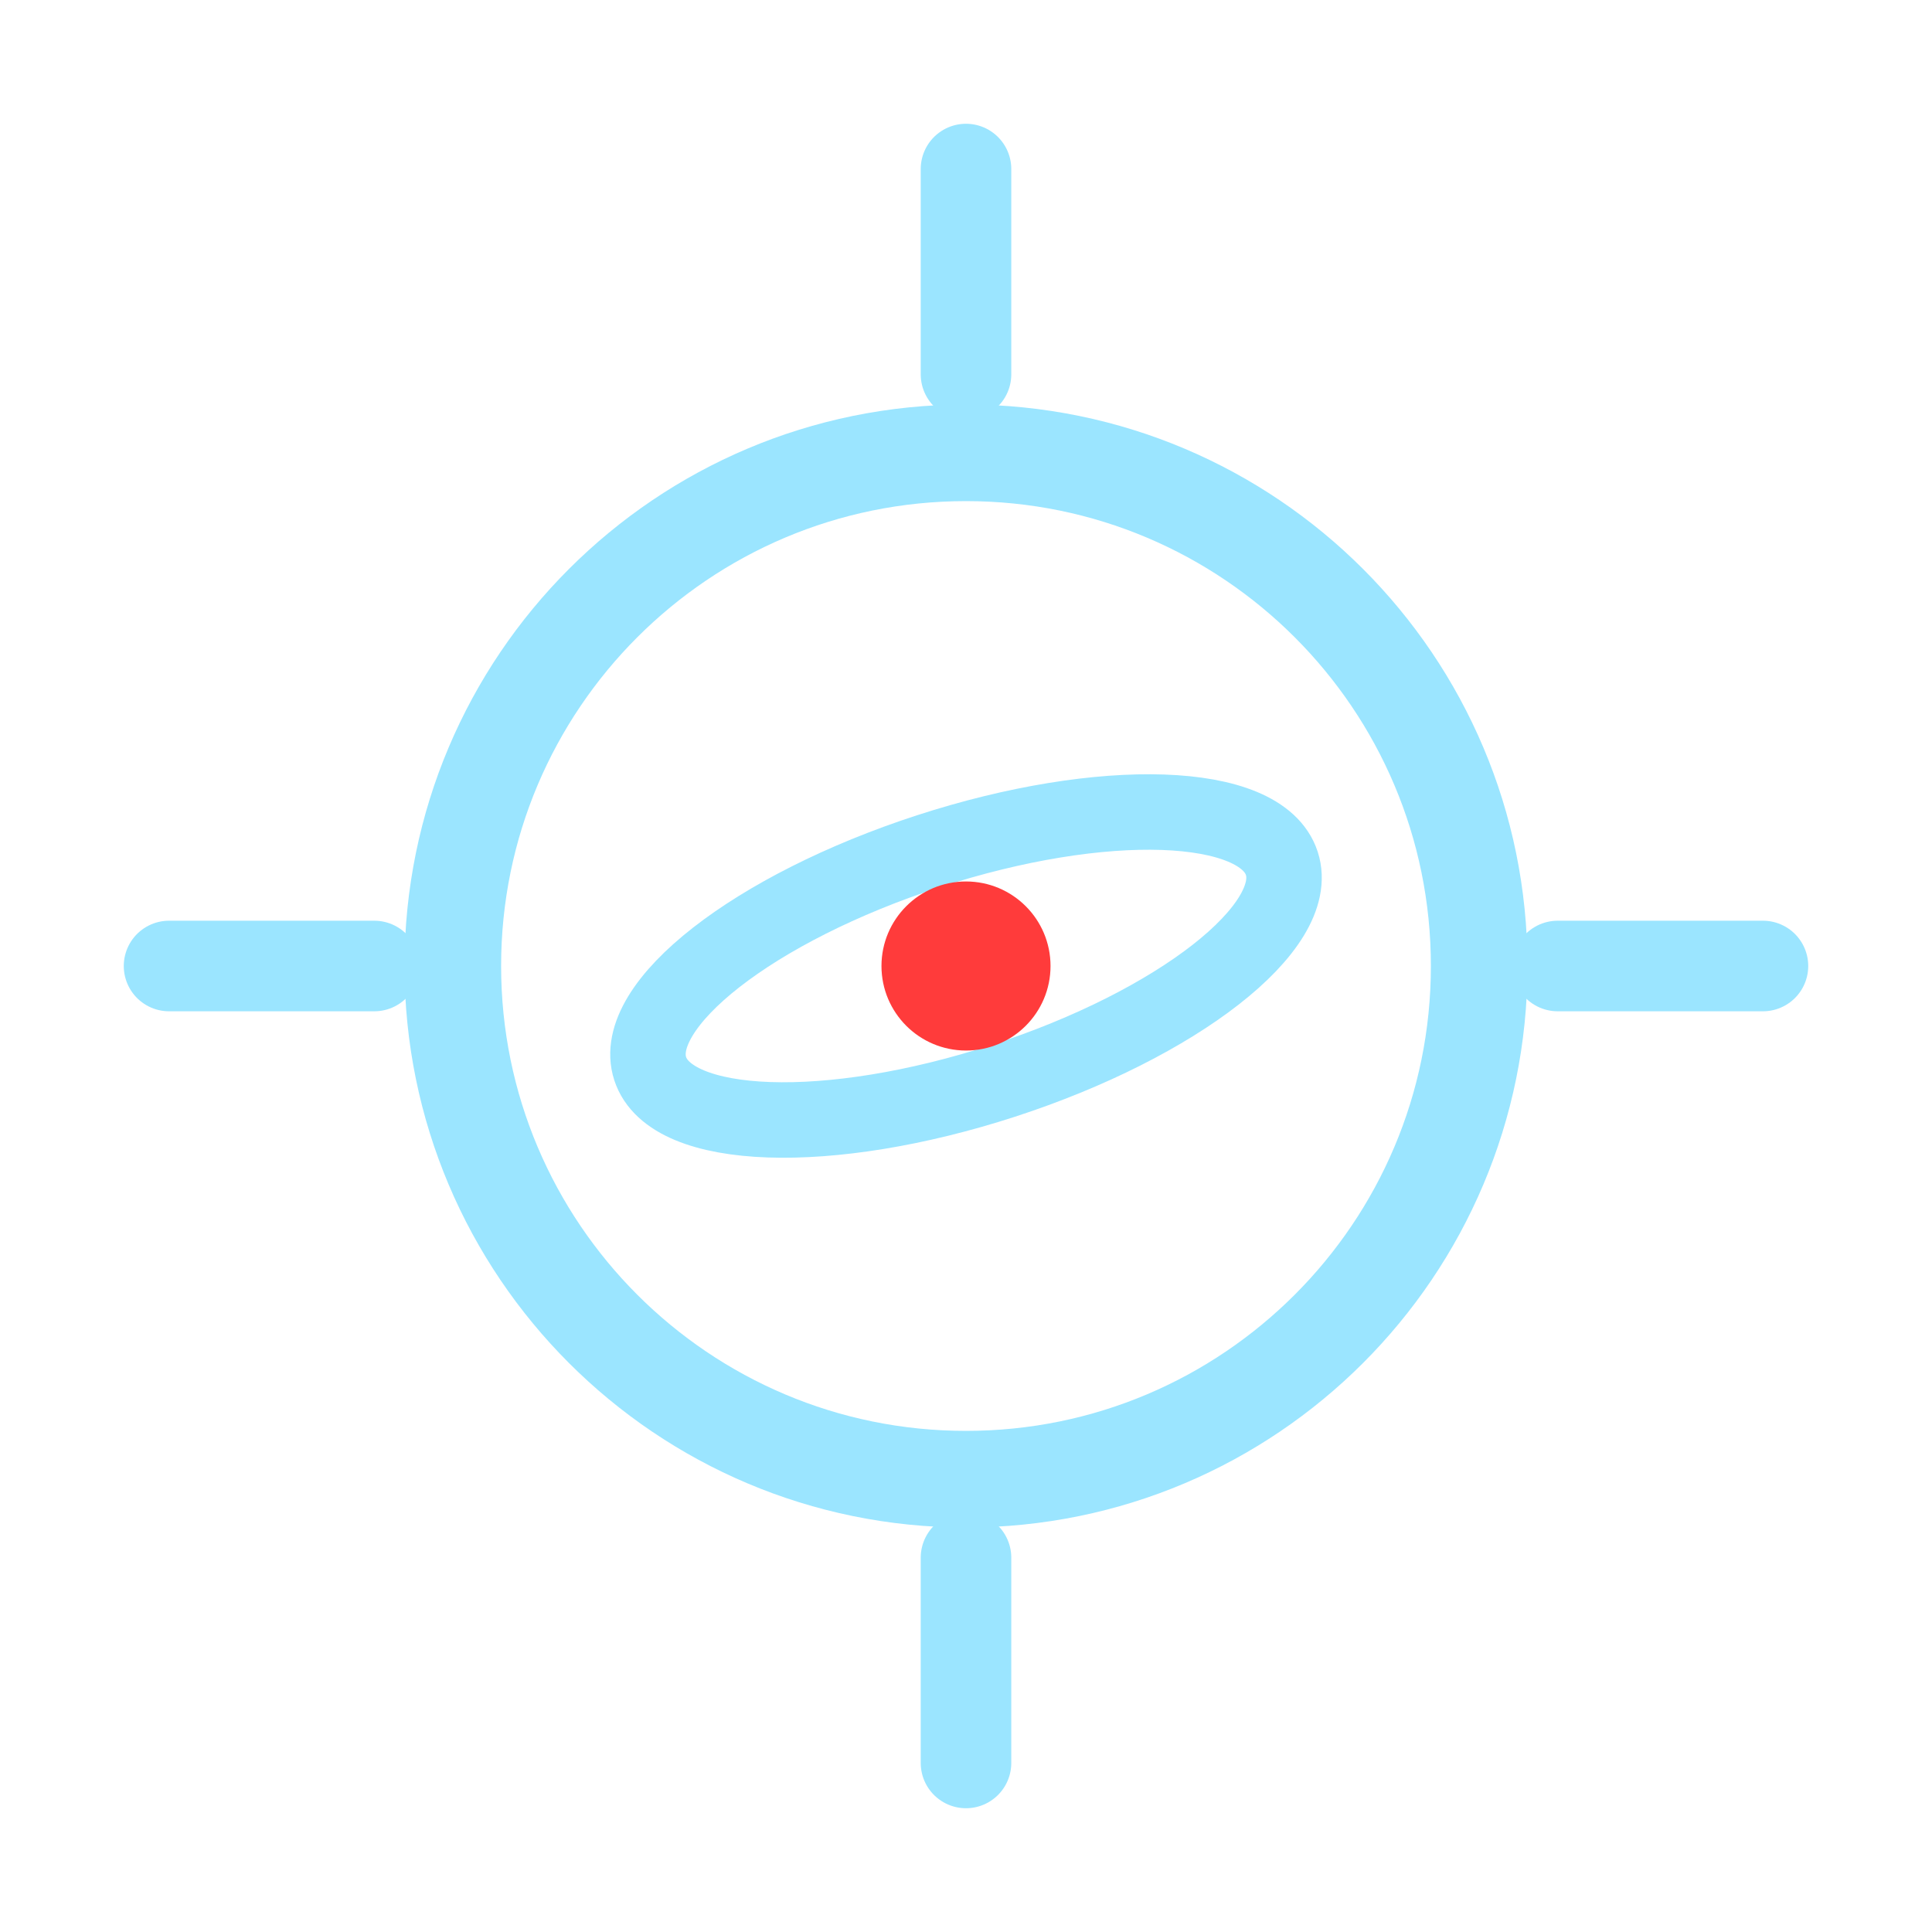
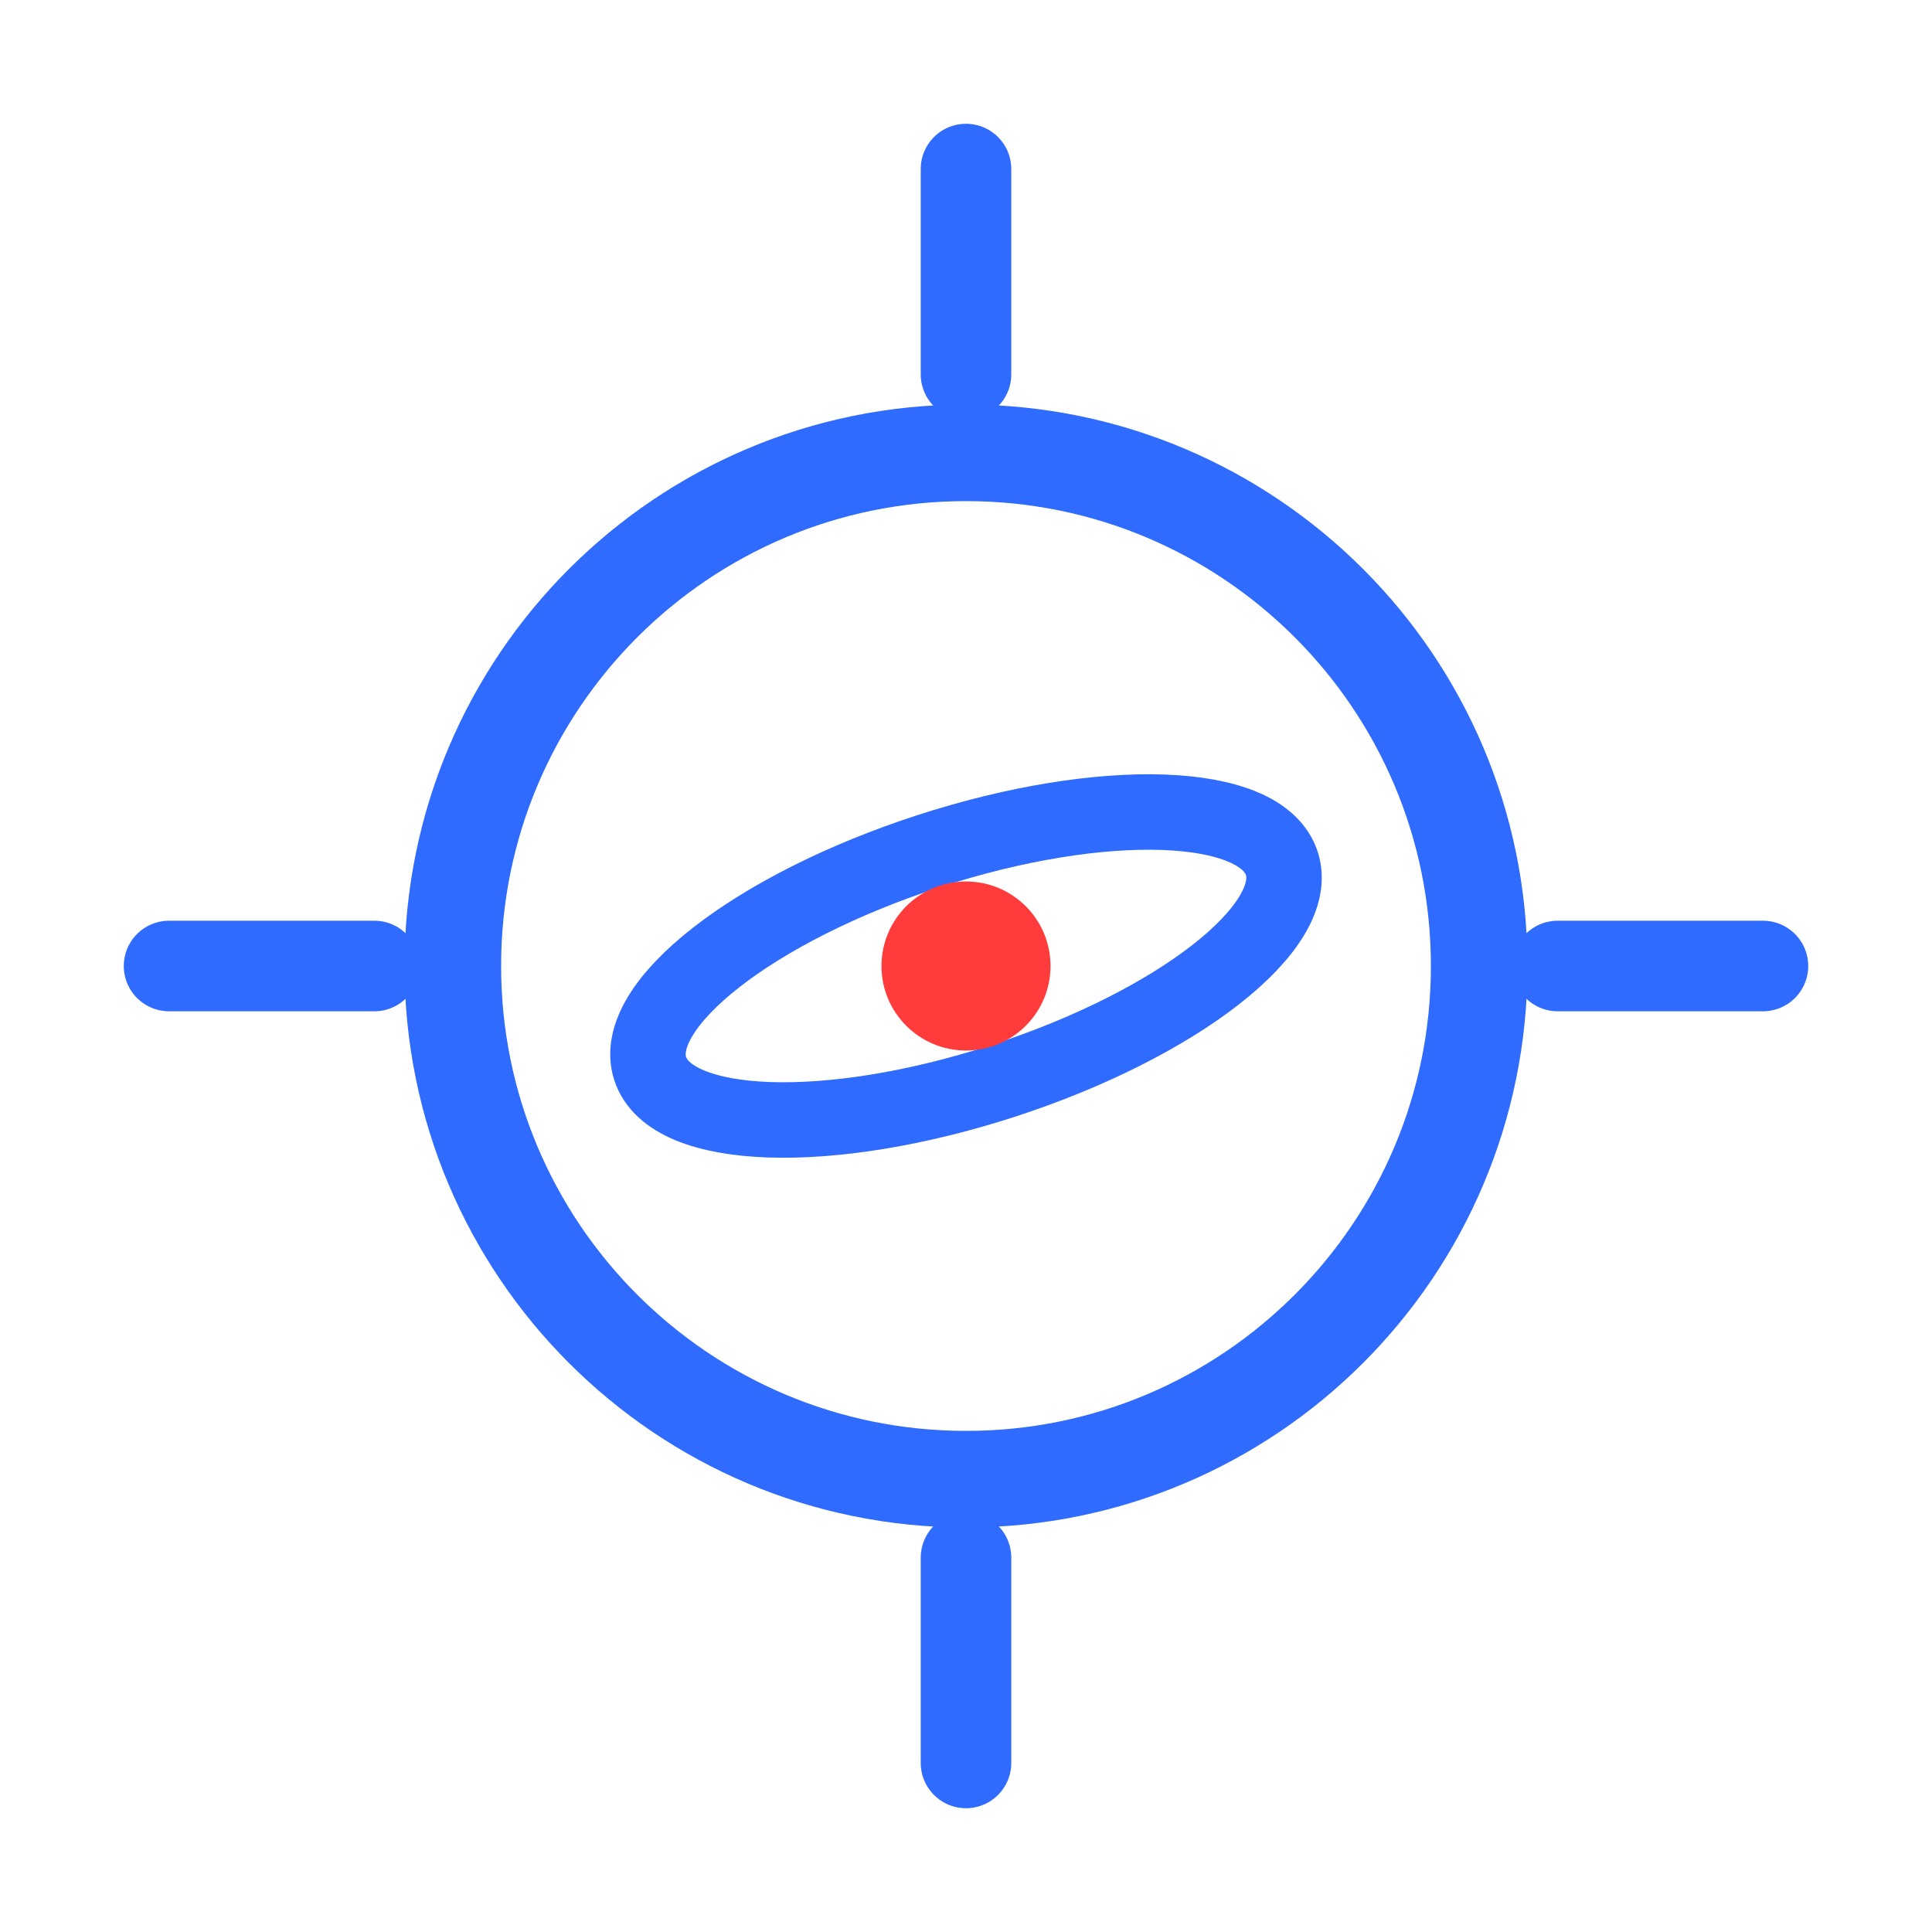
<svg xmlns="http://www.w3.org/2000/svg" viewBox="0 0 32 32" role="img" aria-label="Galaxy Viewer dark blue reticle">
-   <g fill="none" stroke="#9BE5FF" stroke-linecap="round" stroke-linejoin="round">
+   <g fill="none" stroke="#2F6BFF" stroke-linecap="round" stroke-linejoin="round">
    <circle cx="16" cy="16" r="8.5" stroke-width="1.6" />
    <ellipse cx="16" cy="16" rx="5.5" ry="2" stroke-width="1.25" transform="rotate(-18 16 16)" />
    <path d="M16 2.8V6.2 M16 25.8V29.2 M2.8 16H6.2 M25.8 16H29.2" stroke-width="1.5" />
  </g>
  <circle cx="16" cy="16" r="1.4" fill="#FF3B3B" />
</svg>
